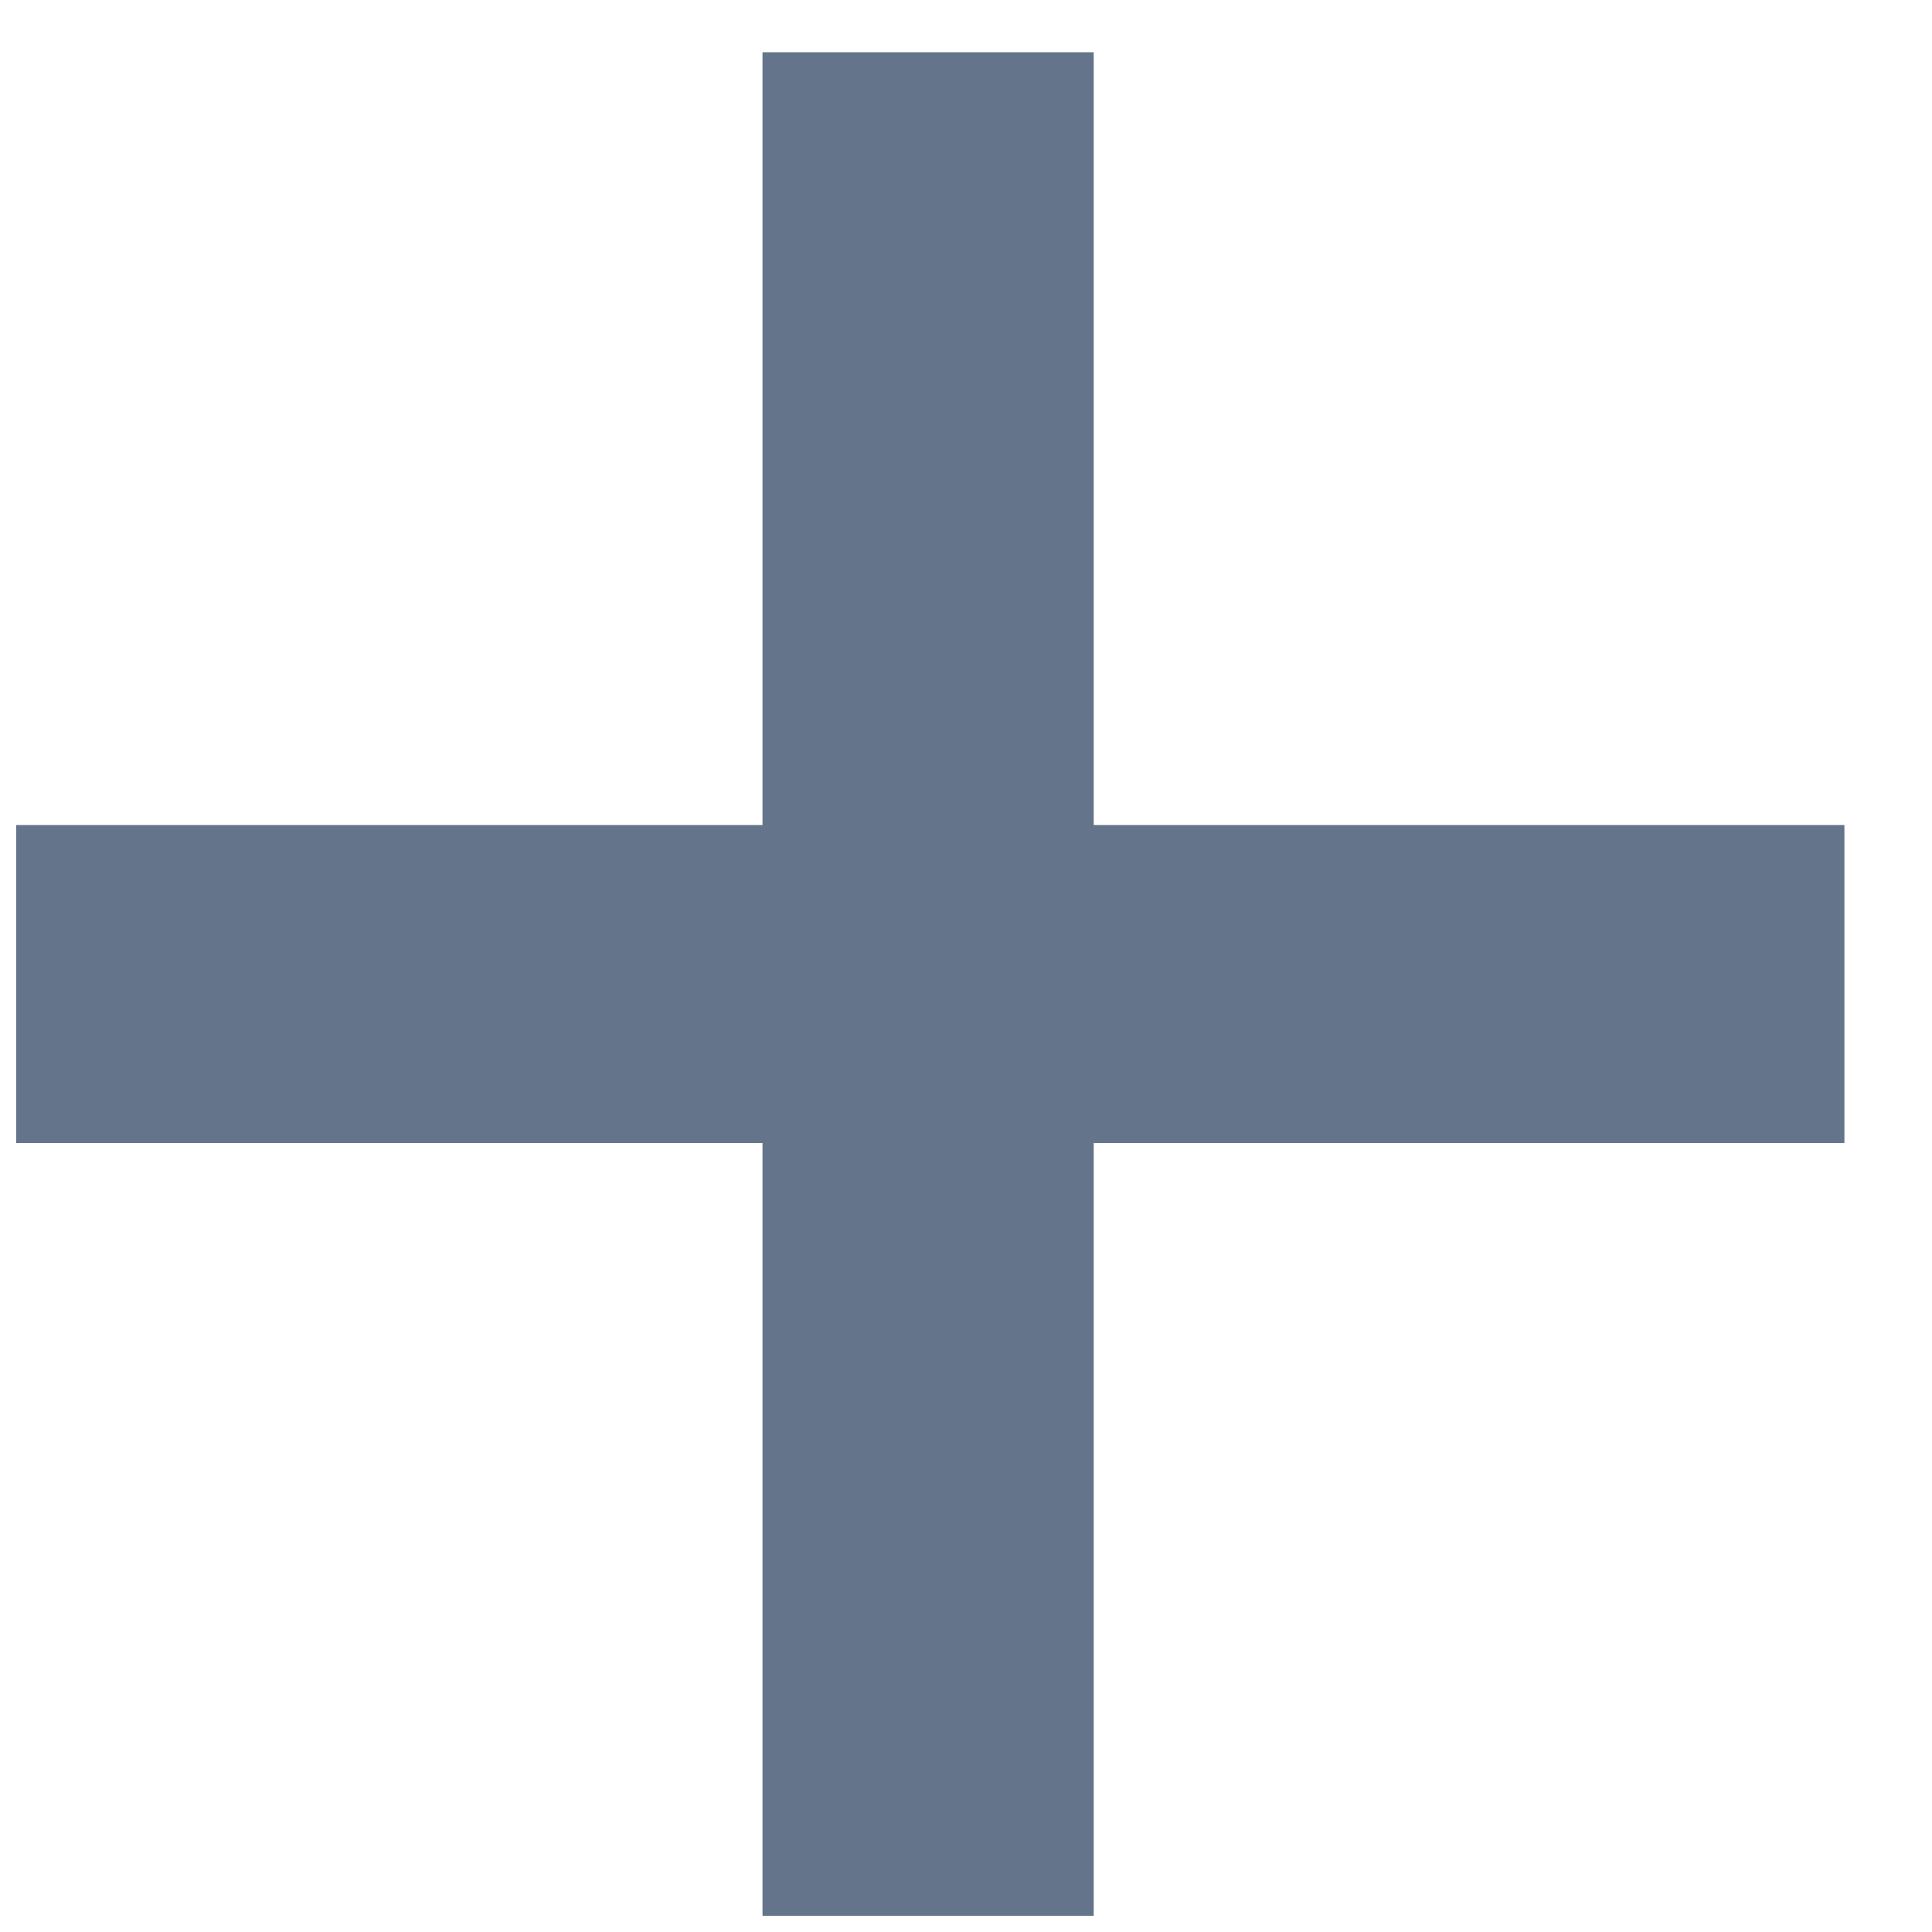
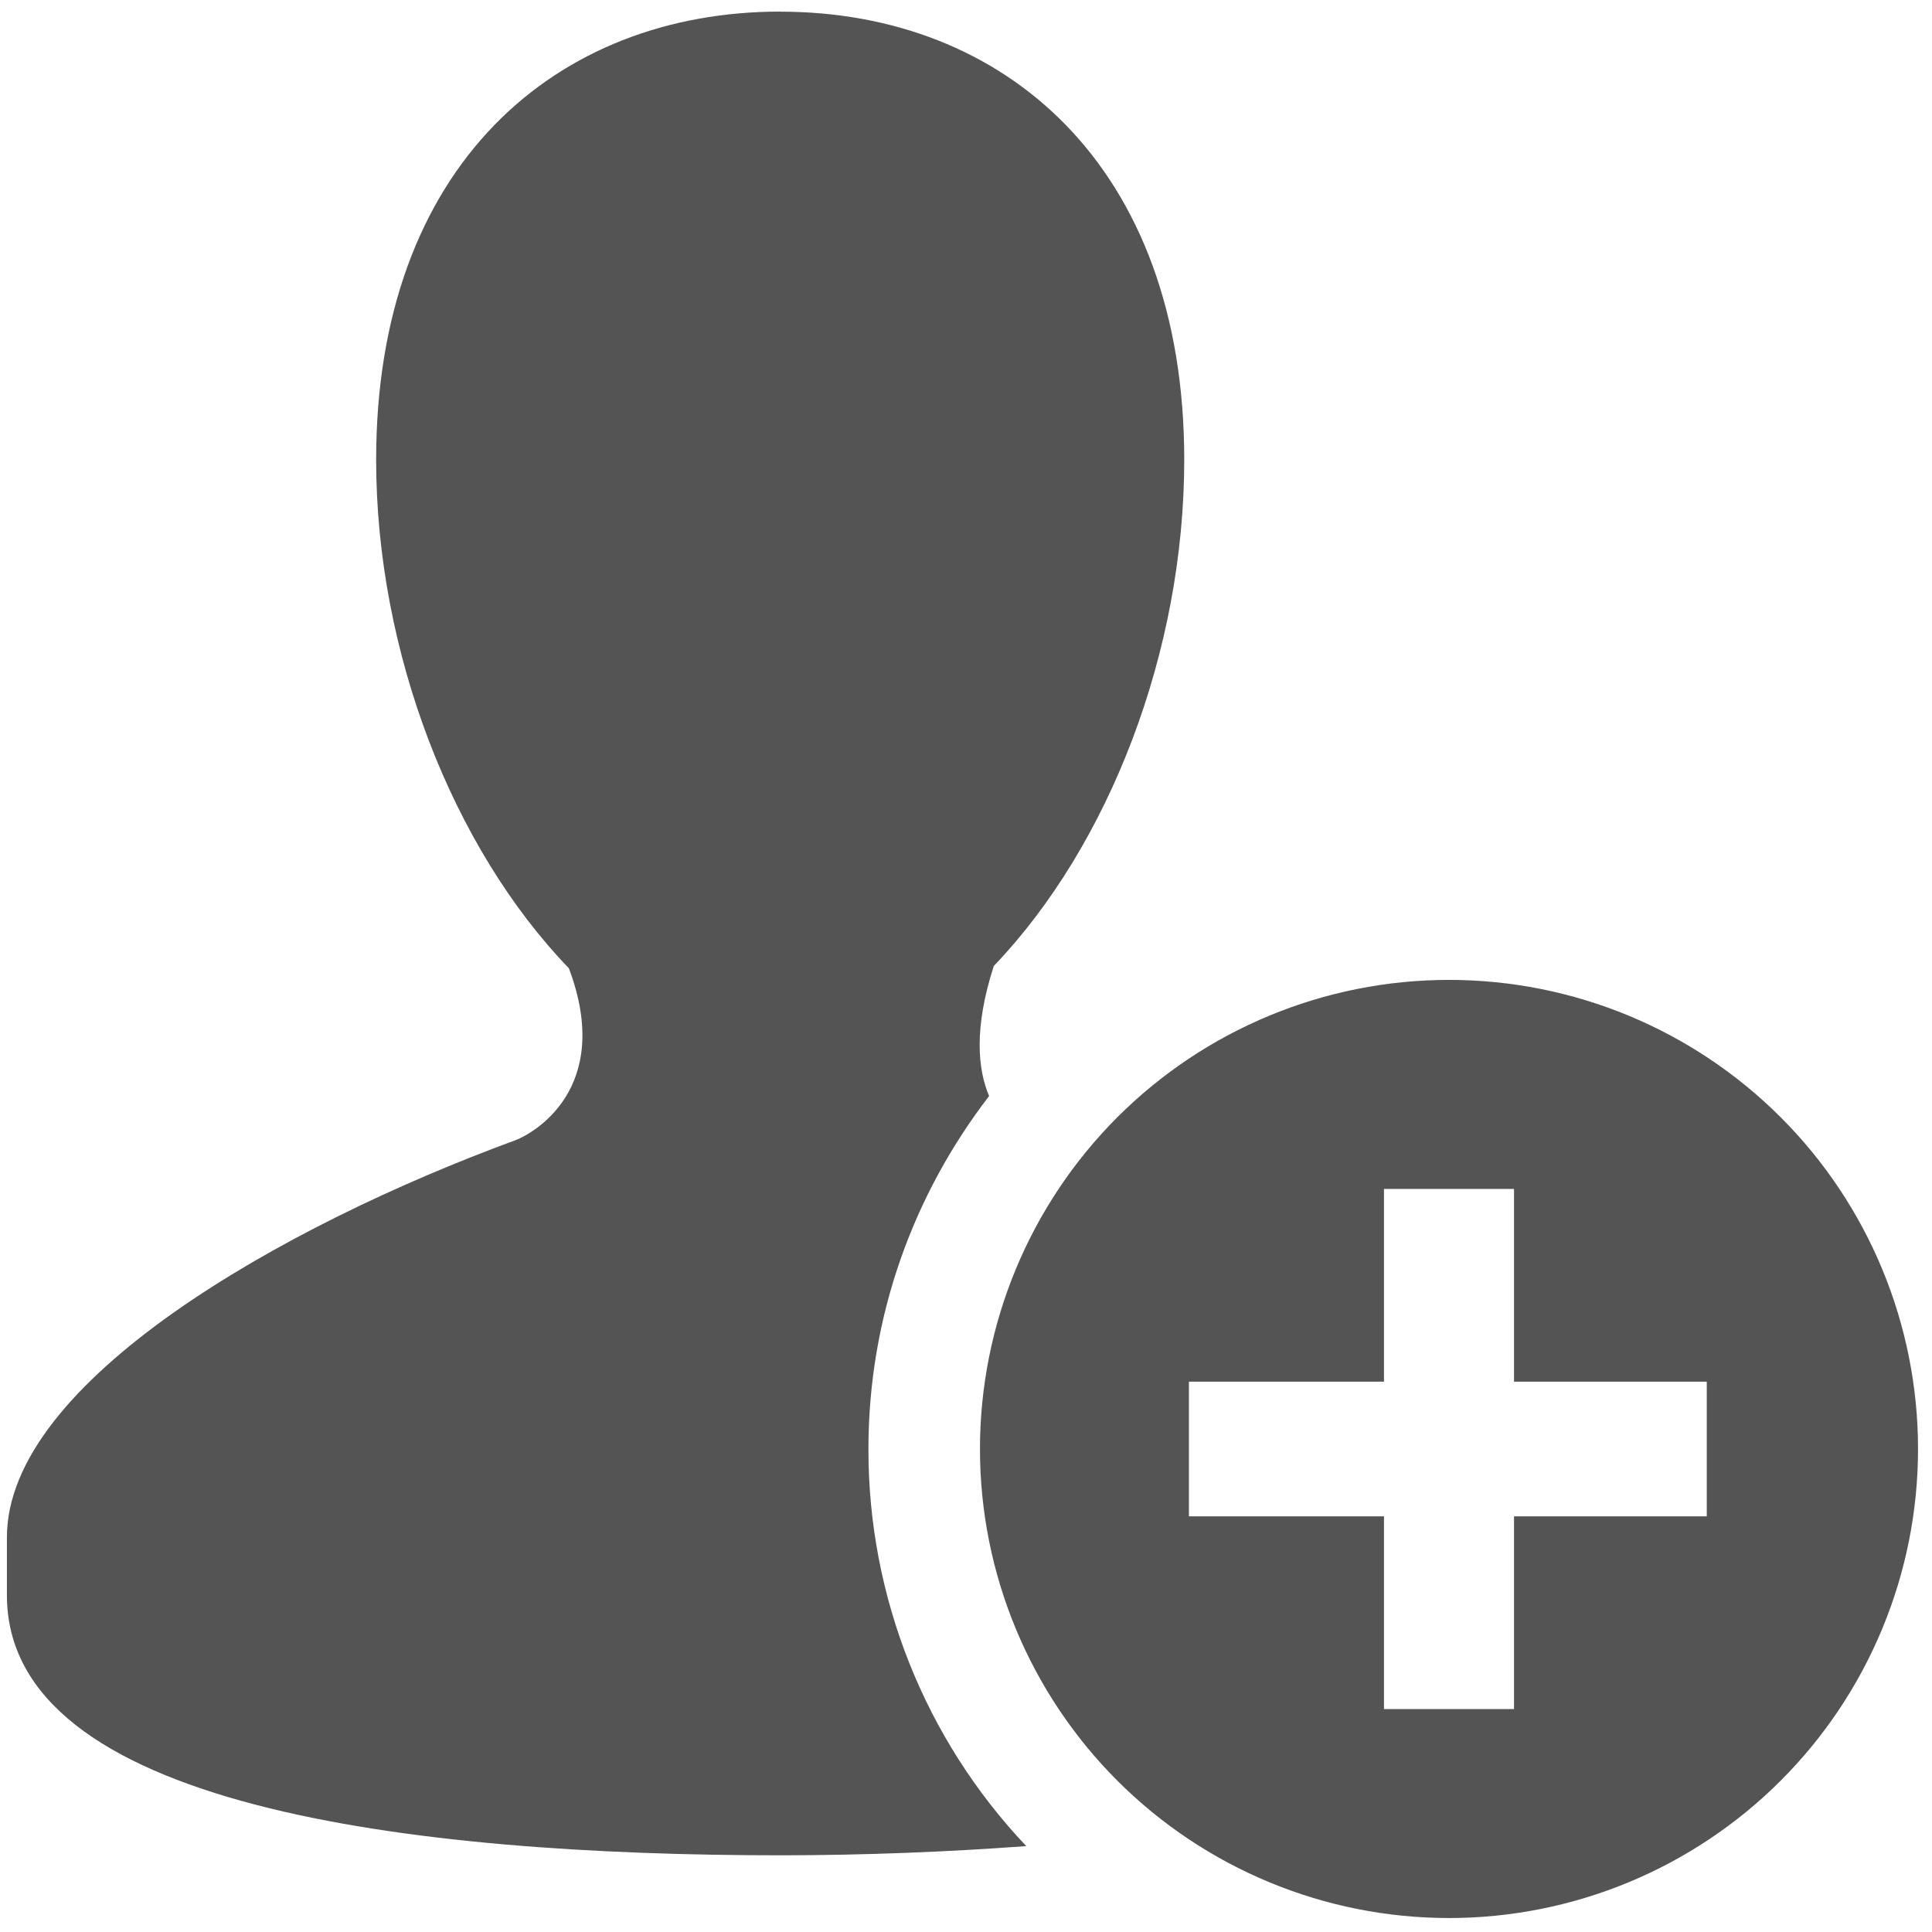
- <svg xmlns="http://www.w3.org/2000/svg" width="21" height="21" viewBox="0 0 21 21" fill="none">
-   <path d="M20.048 12.424H11.888V20.824H8.288V12.424H0.176V8.968H8.288V0.568H11.888V8.968H20.048V12.424Z" fill="#64748B" />
+ <svg xmlns="http://www.w3.org/2000/svg" width="26" height="26" viewBox="0 0 26 26" fill="none">
+   <path d="M10.5 0.156C7.483 0.156 5.062 2.228 5.062 6.188C5.062 8.774 6.092 11.408 7.656 13.031C8.266 14.654 7.166 15.258 6.938 15.344C3.781 16.502 0.093 18.602 0.093 20.688V21.468C0.093 24.311 5.507 24.968 10.53 24.968C11.625 24.966 12.719 24.925 13.811 24.844C12.444 23.401 11.684 21.488 11.687 19.5C11.687 17.709 12.297 16.068 13.311 14.75C13.161 14.398 13.101 13.843 13.374 13C14.929 11.375 15.937 8.764 15.937 6.187C15.937 2.228 13.513 0.157 10.499 0.157L10.5 0.156ZM19.5 13.187C17.826 13.187 16.22 13.852 15.036 15.036C13.853 16.22 13.188 17.826 13.188 19.5C13.188 21.174 13.853 22.779 15.036 23.963C16.22 25.147 17.826 25.812 19.5 25.812C21.174 25.812 22.78 25.147 23.964 23.963C25.148 22.779 25.812 21.174 25.812 19.5C25.812 17.826 25.148 16.22 23.964 15.036C22.78 13.852 21.174 13.187 19.5 13.187ZM18.625 16H20.375V18.594H22.969V20.406H20.375V23H18.625V20.406H16V18.594H18.625V16Z" fill="#545454" />
</svg>
